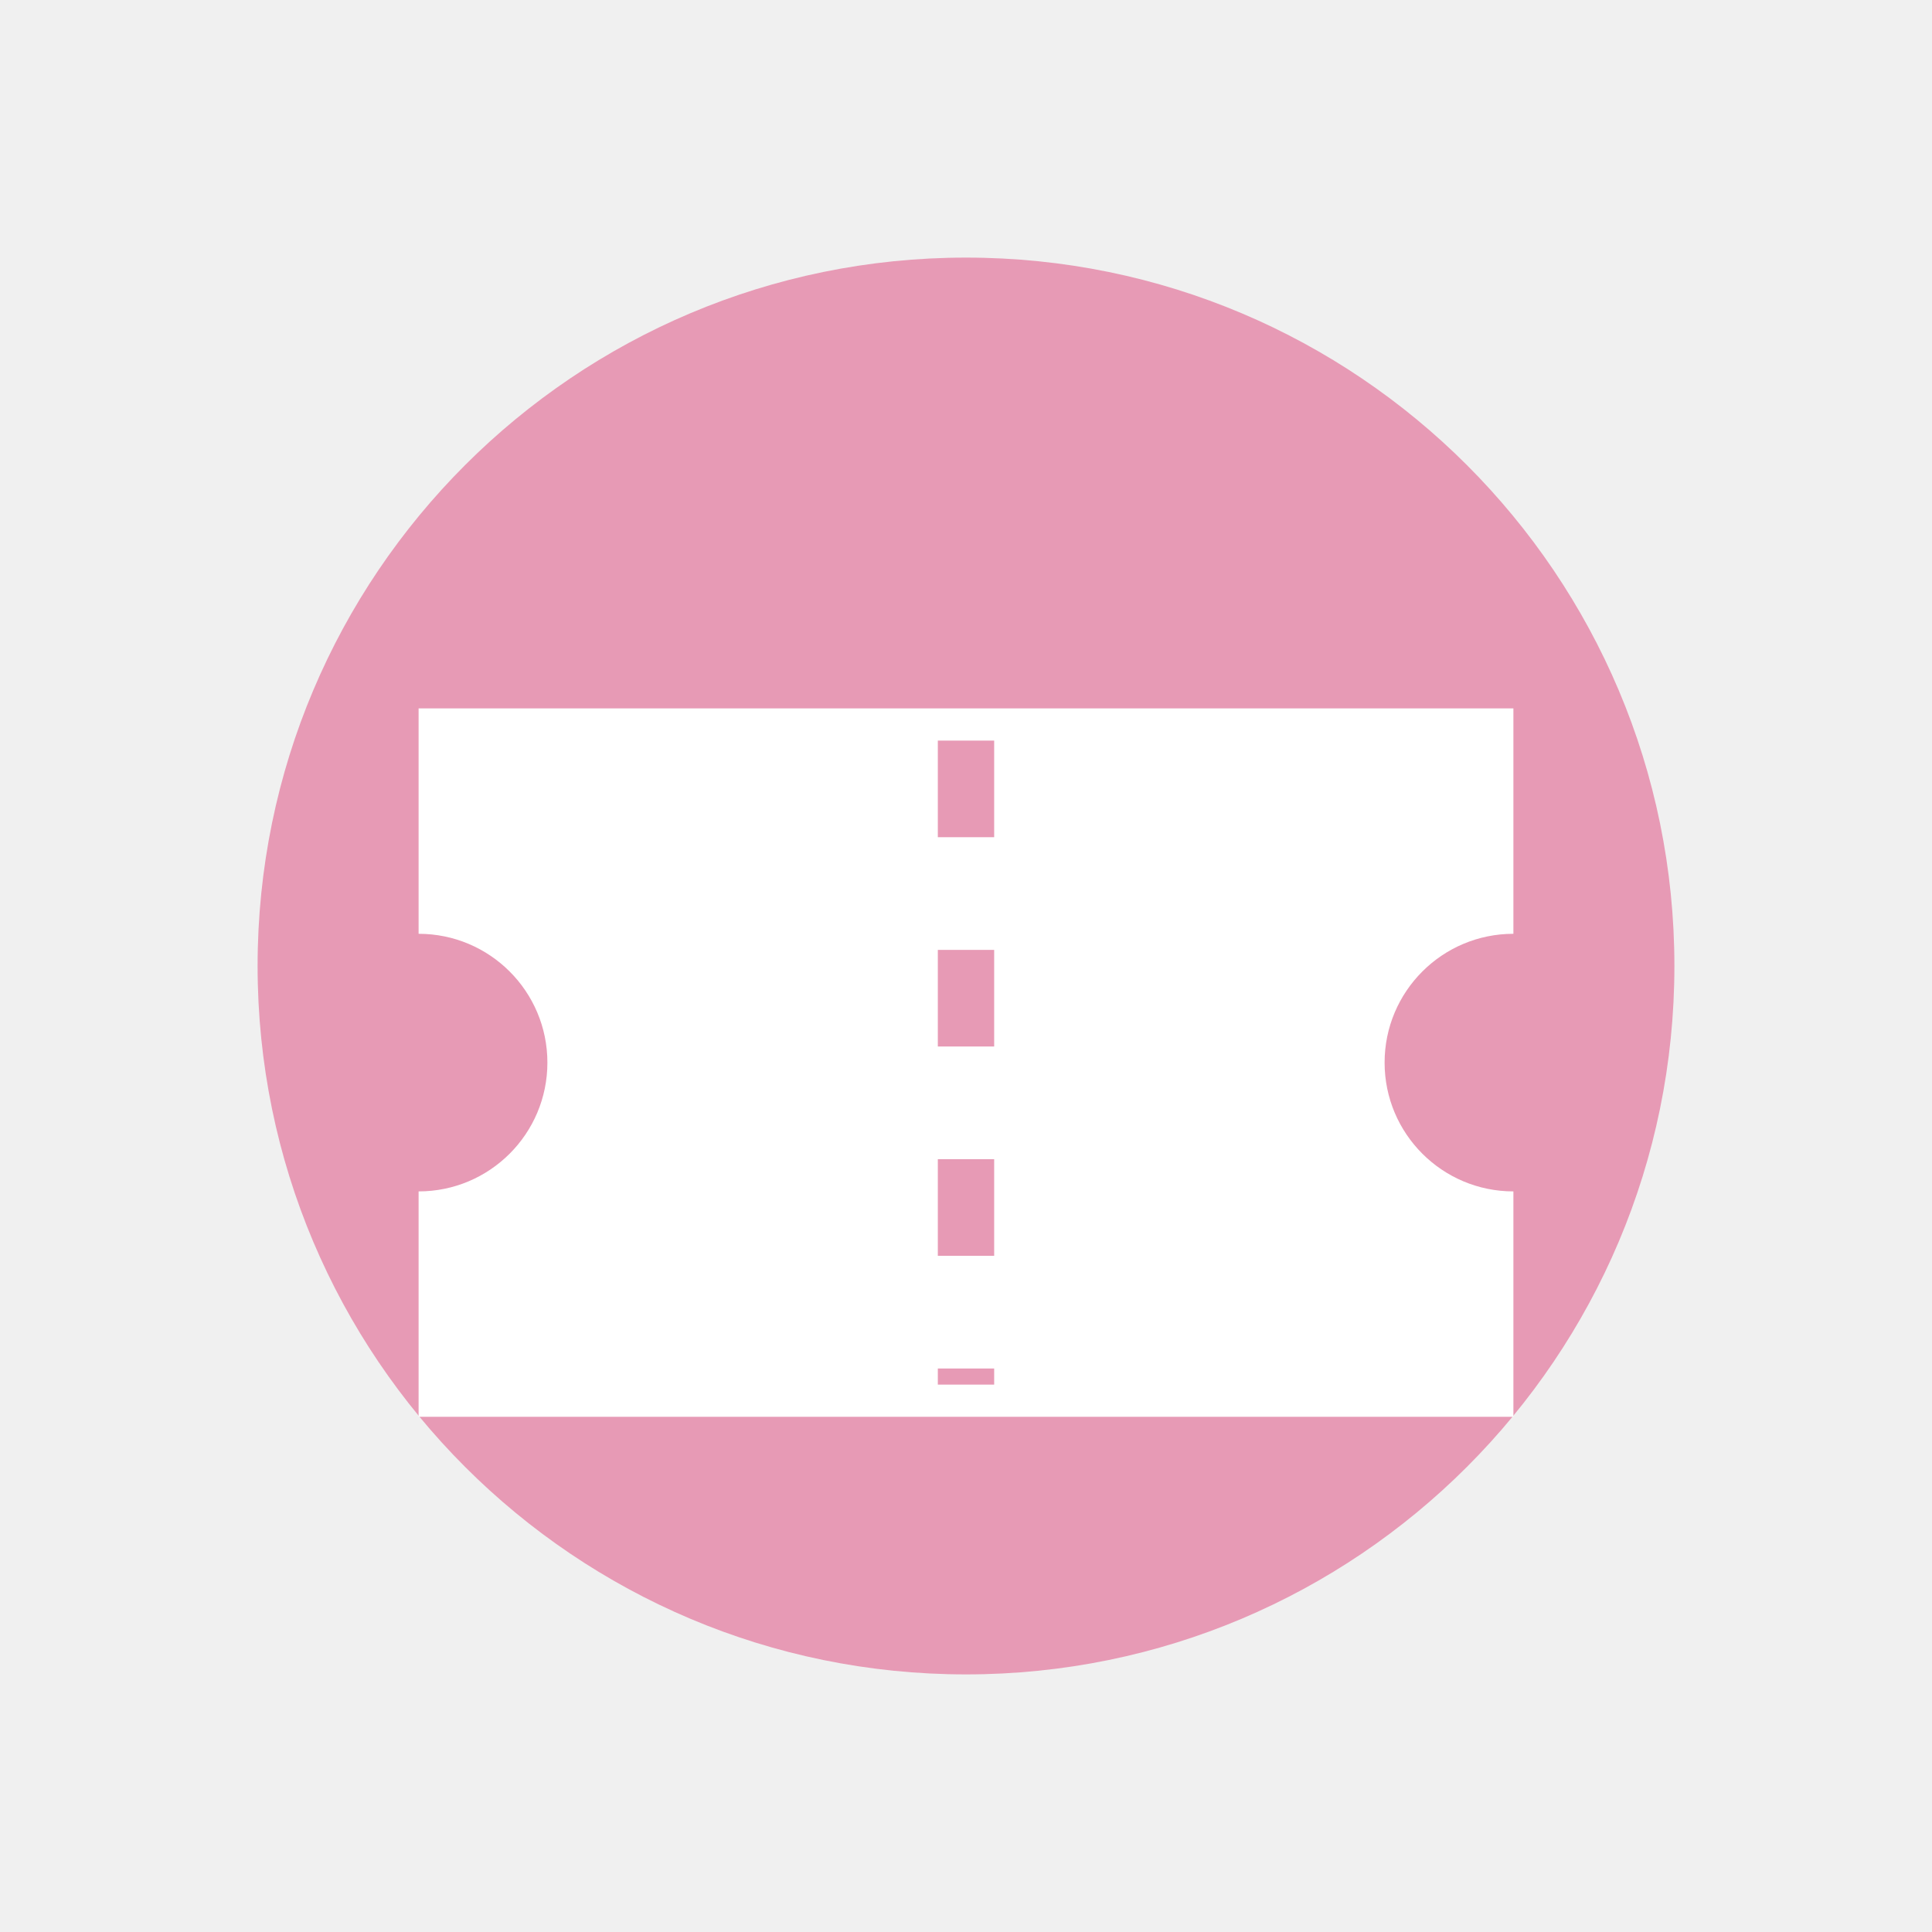
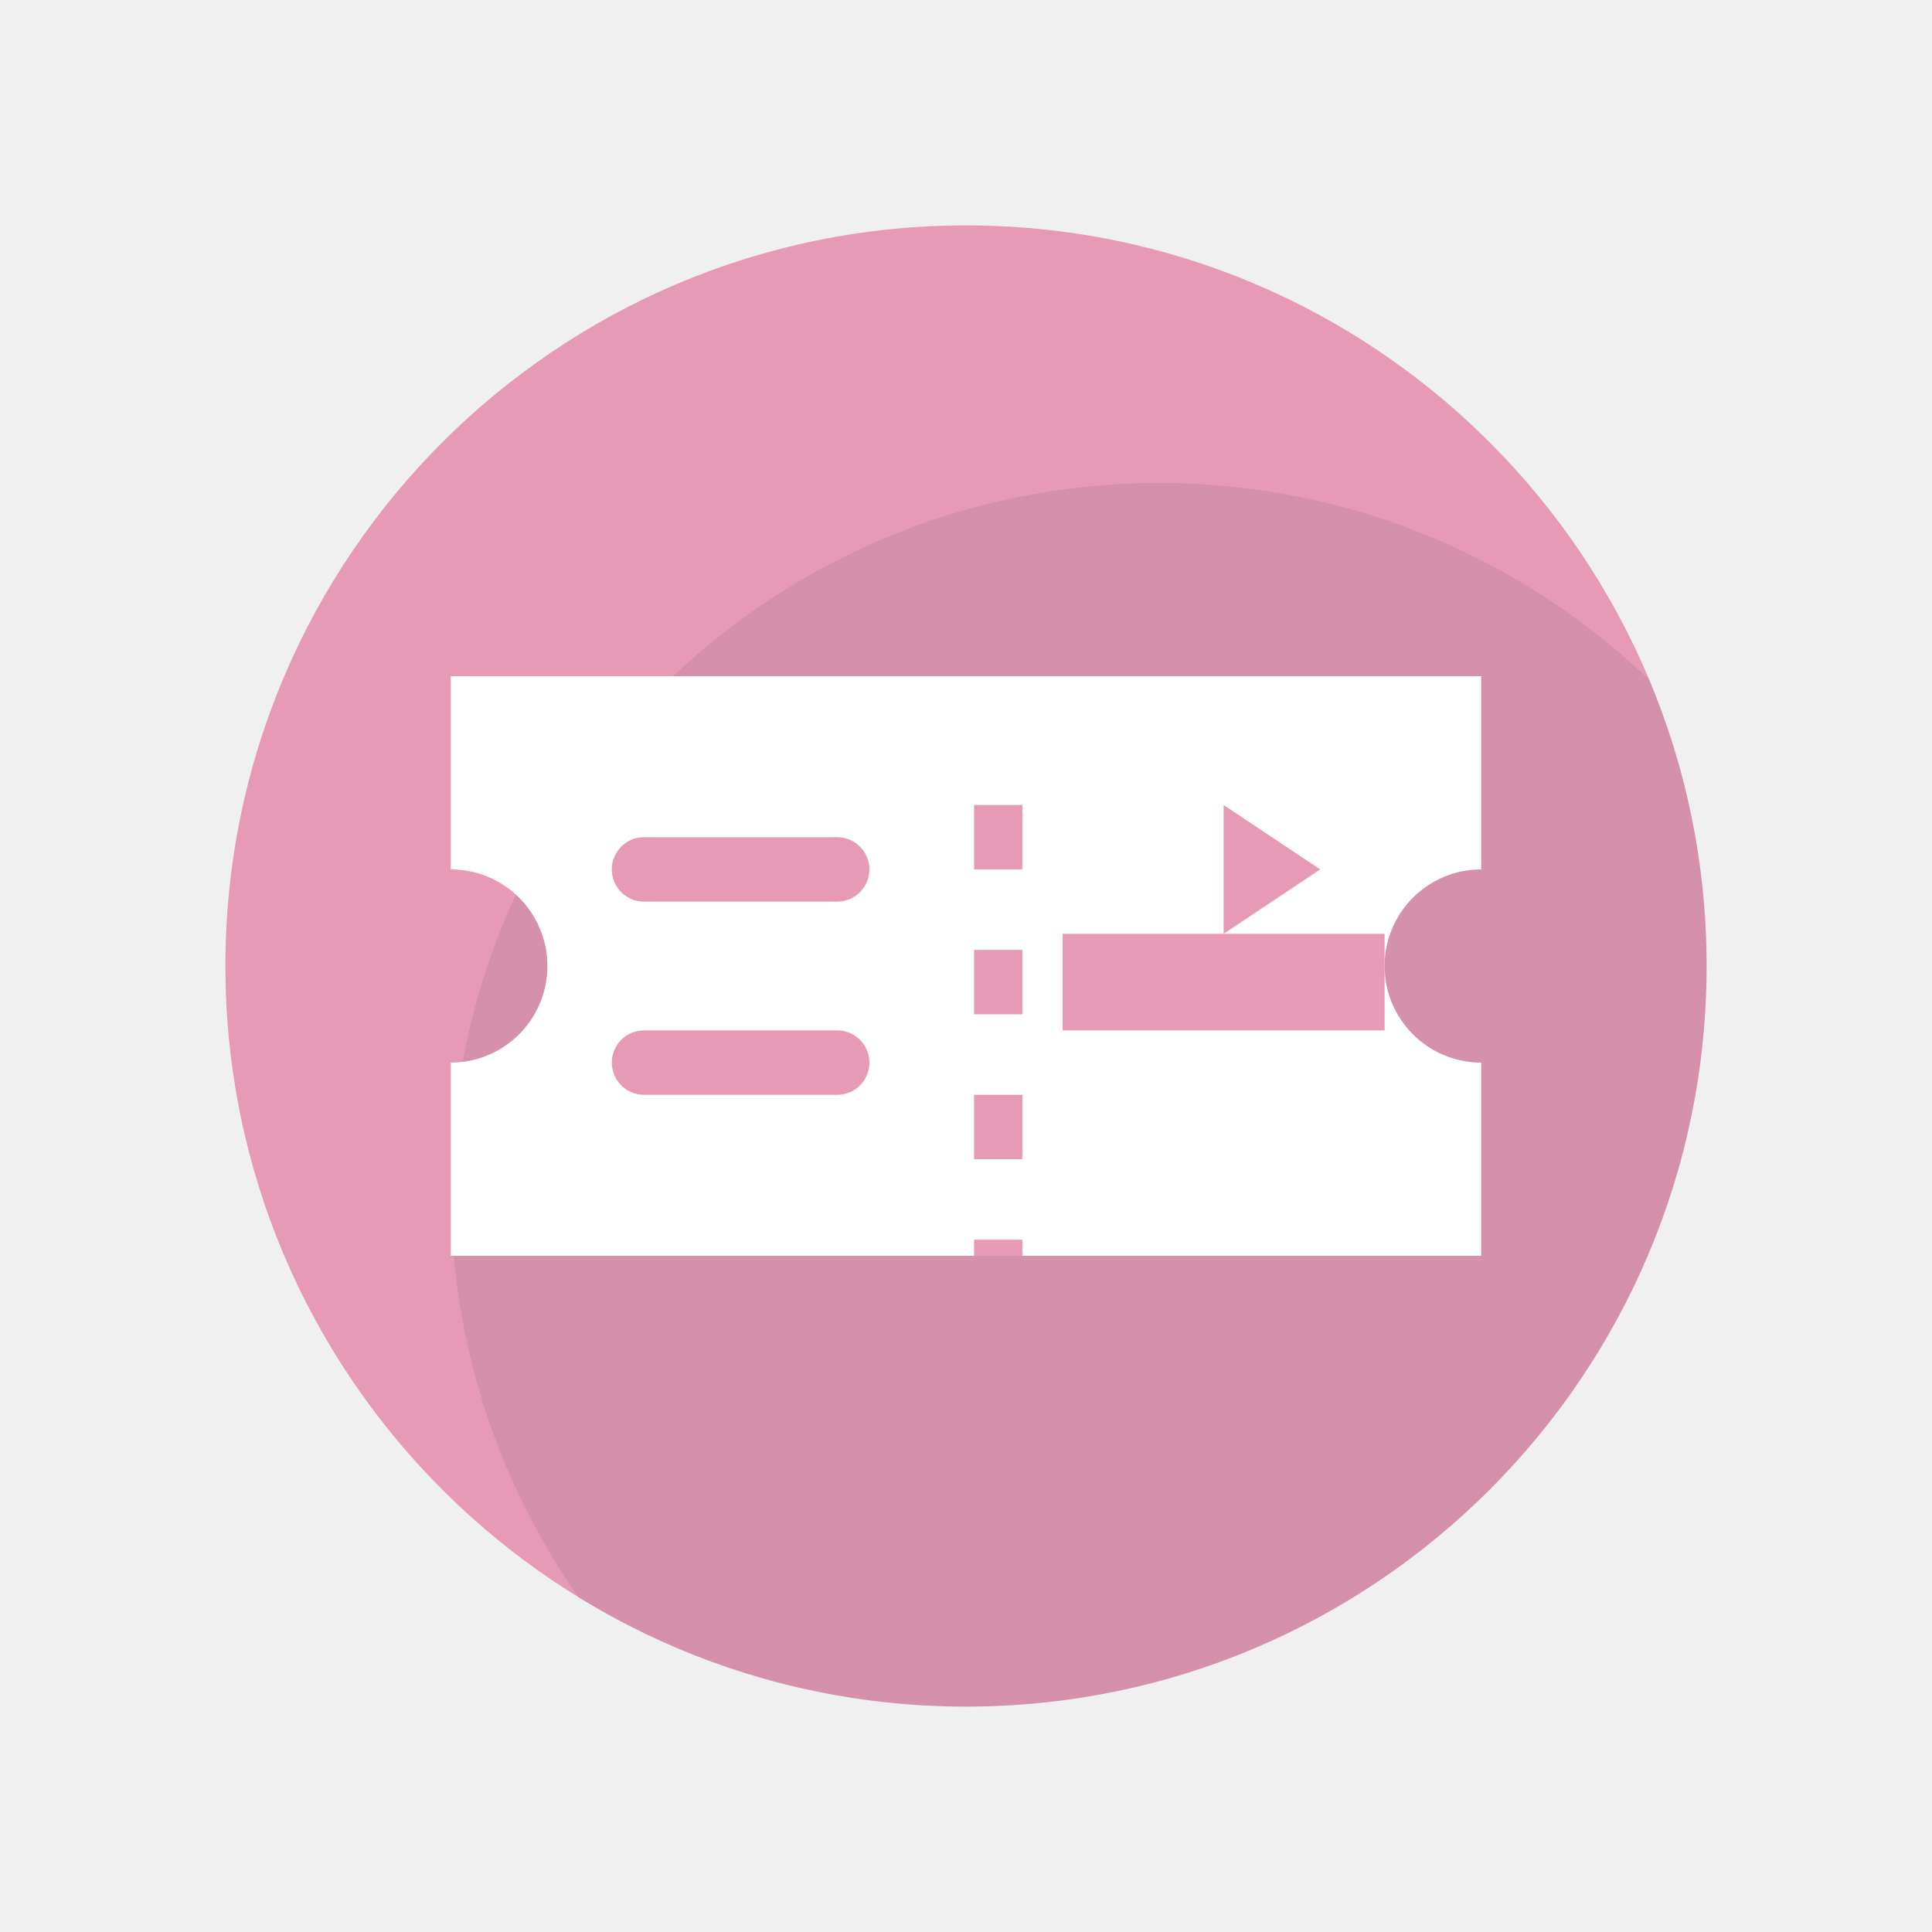
<svg xmlns="http://www.w3.org/2000/svg" viewBox="0 0 120 120">
-   <circle cx="60" cy="60" r="44" fill="#e79ab5" />
-   <path d="M26 44h68v14a8 8 0 0 0 0 16v14H26V74a8 8 0 0 0 0-16z" fill="#ffffff" />
-   <path d="M60 46v40" stroke="#e79ab5" stroke-width="3.5" stroke-dasharray="6 7" />
+   <defs>
+     <clipPath id="k">
+       <circle cx="60" cy="60" r="46" />
+     </clipPath>
+   </defs>
+   <circle cx="60" cy="60" r="46" fill="#e79ab5" />
+   <circle cx="72" cy="74" r="44" fill="#2f3b50" opacity=".10" clip-path="url(#k)" />
+   <path d="M28 42h64v12a6 6 0 0 0 0 12v12H28V66a6 6 0 0 0 0-12z" fill="#ffffff" />
+   <path d="M62 50v28" stroke="#e79ab5" stroke-width="3" stroke-dasharray="4 5" />
+   <path d="M40 54h12M40 66h12" stroke="#e79ab5" stroke-width="4" stroke-linecap="round" />
+   <path d="M66 58h20v6H66z" fill="#e79ab5" />
+   <path d="M76 50l6 4-6 4z" fill="#e79ab5" />
</svg>
